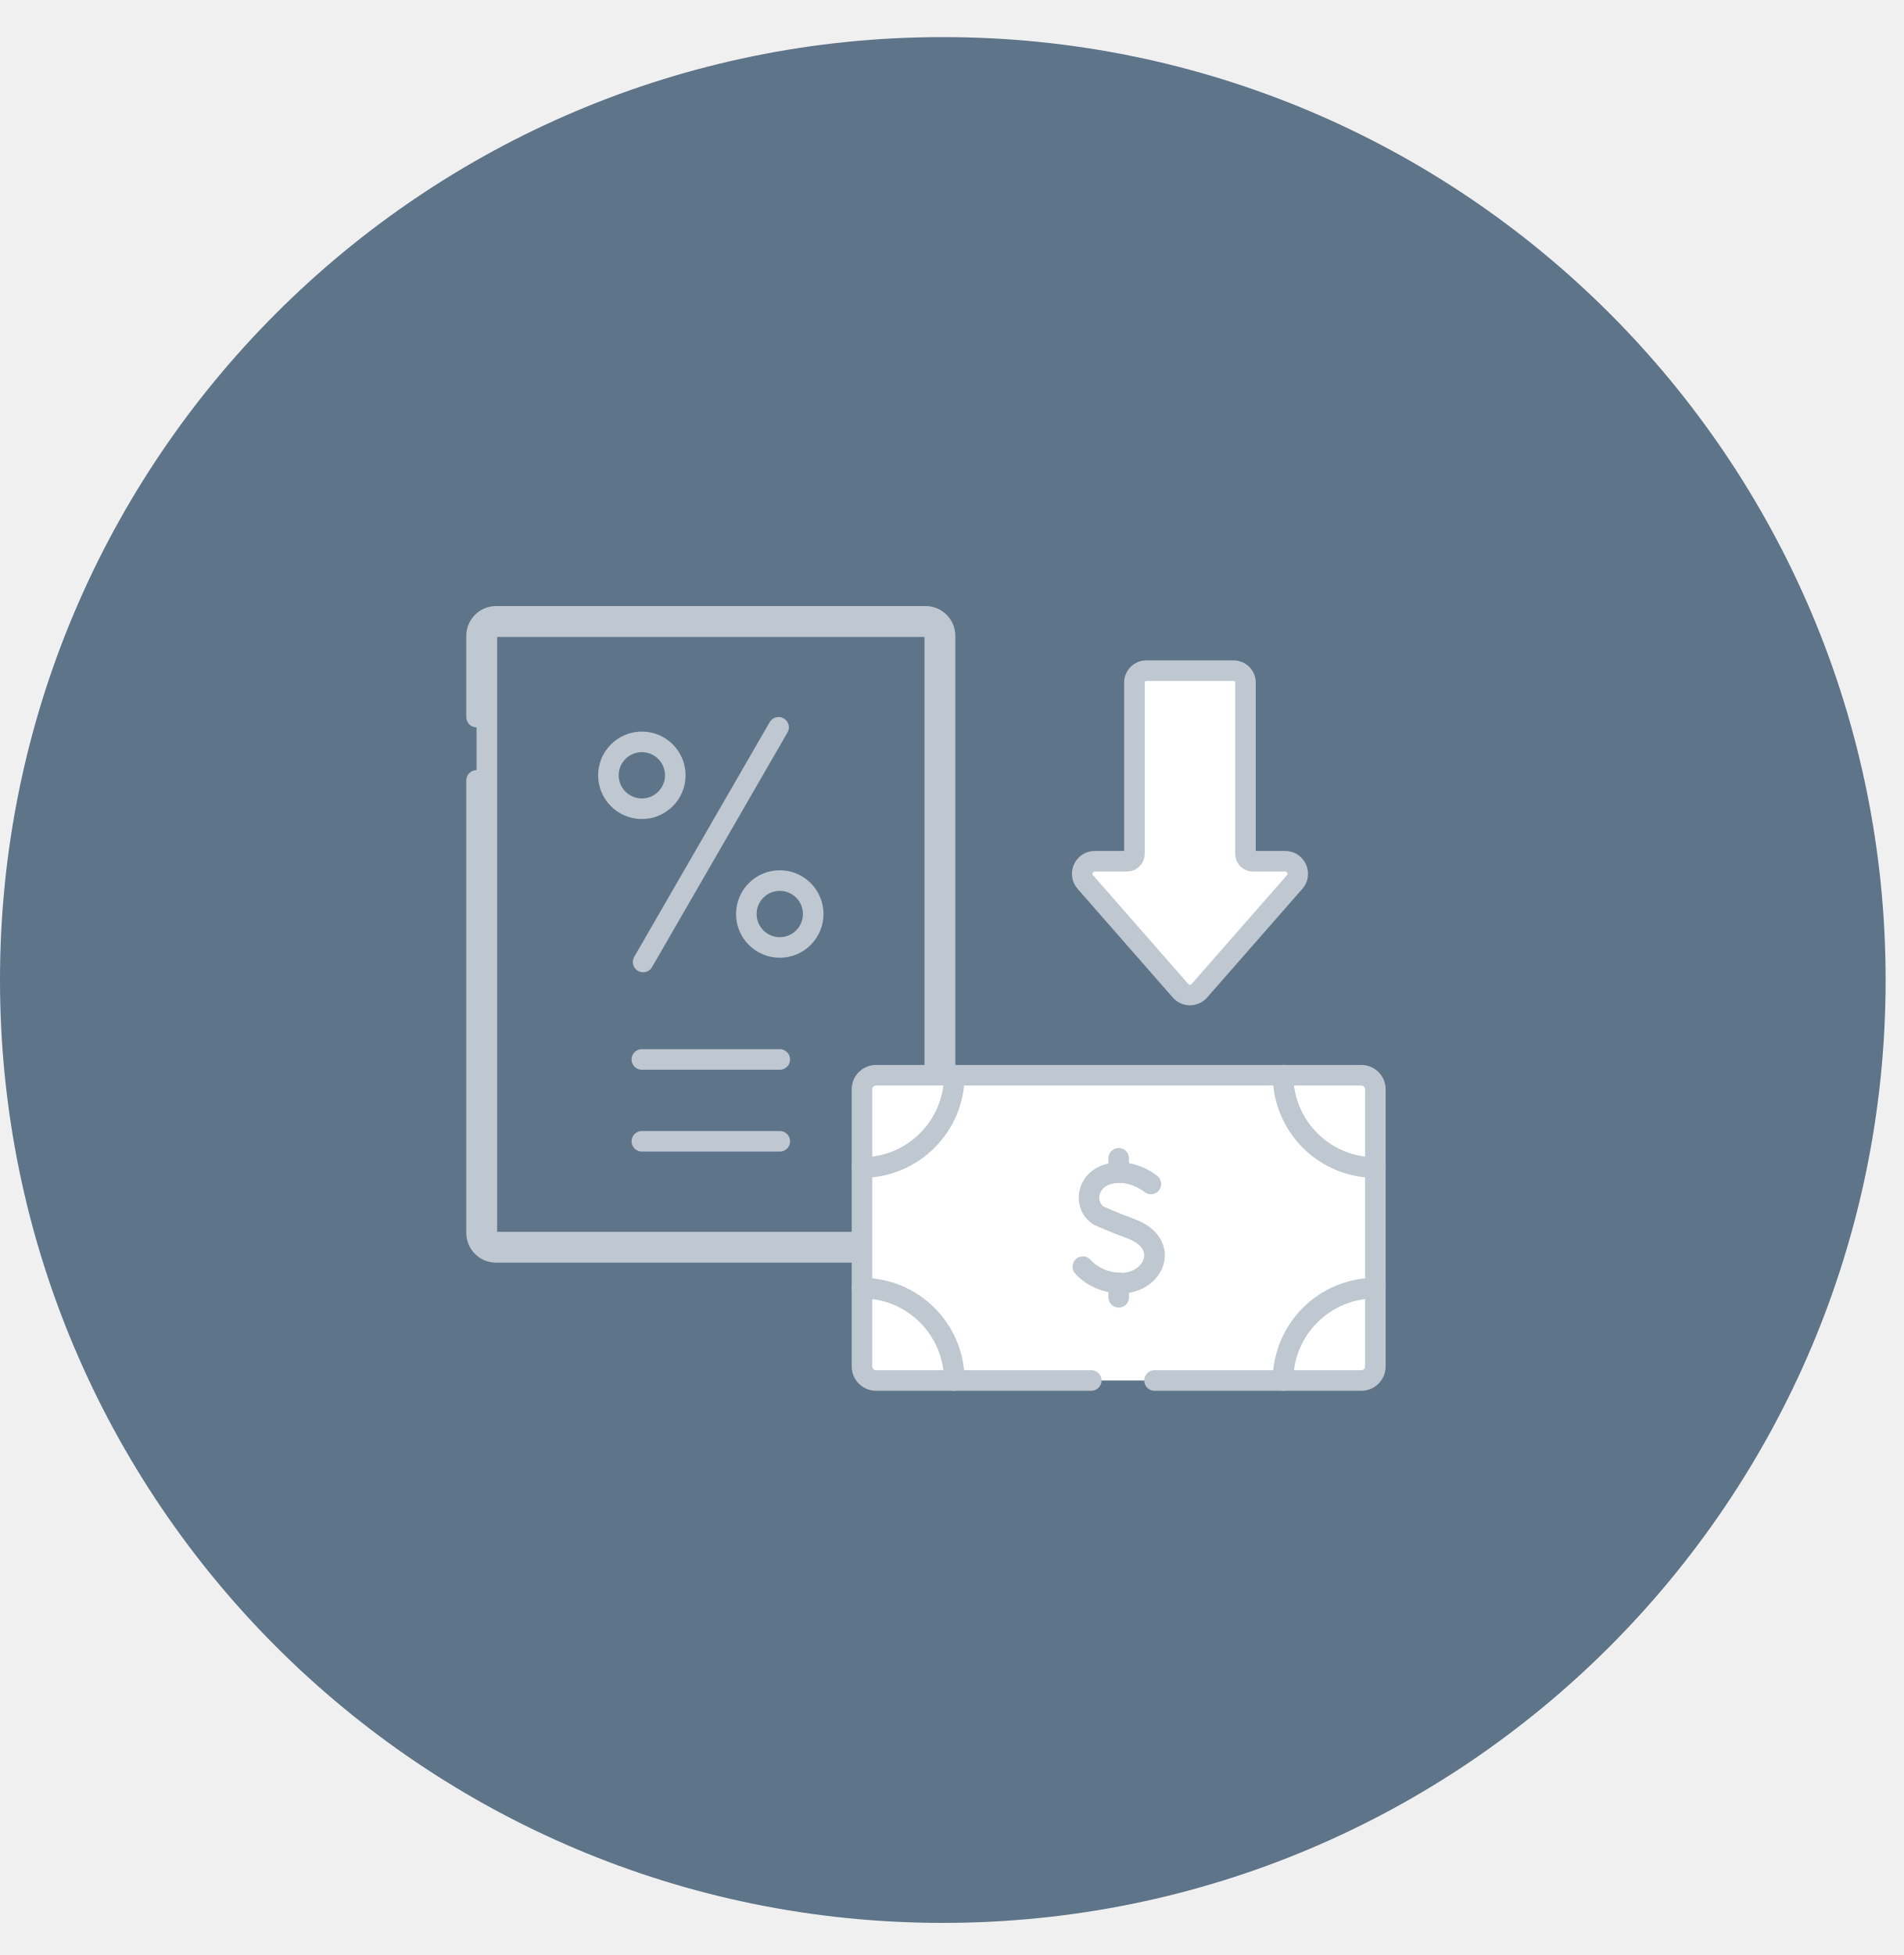
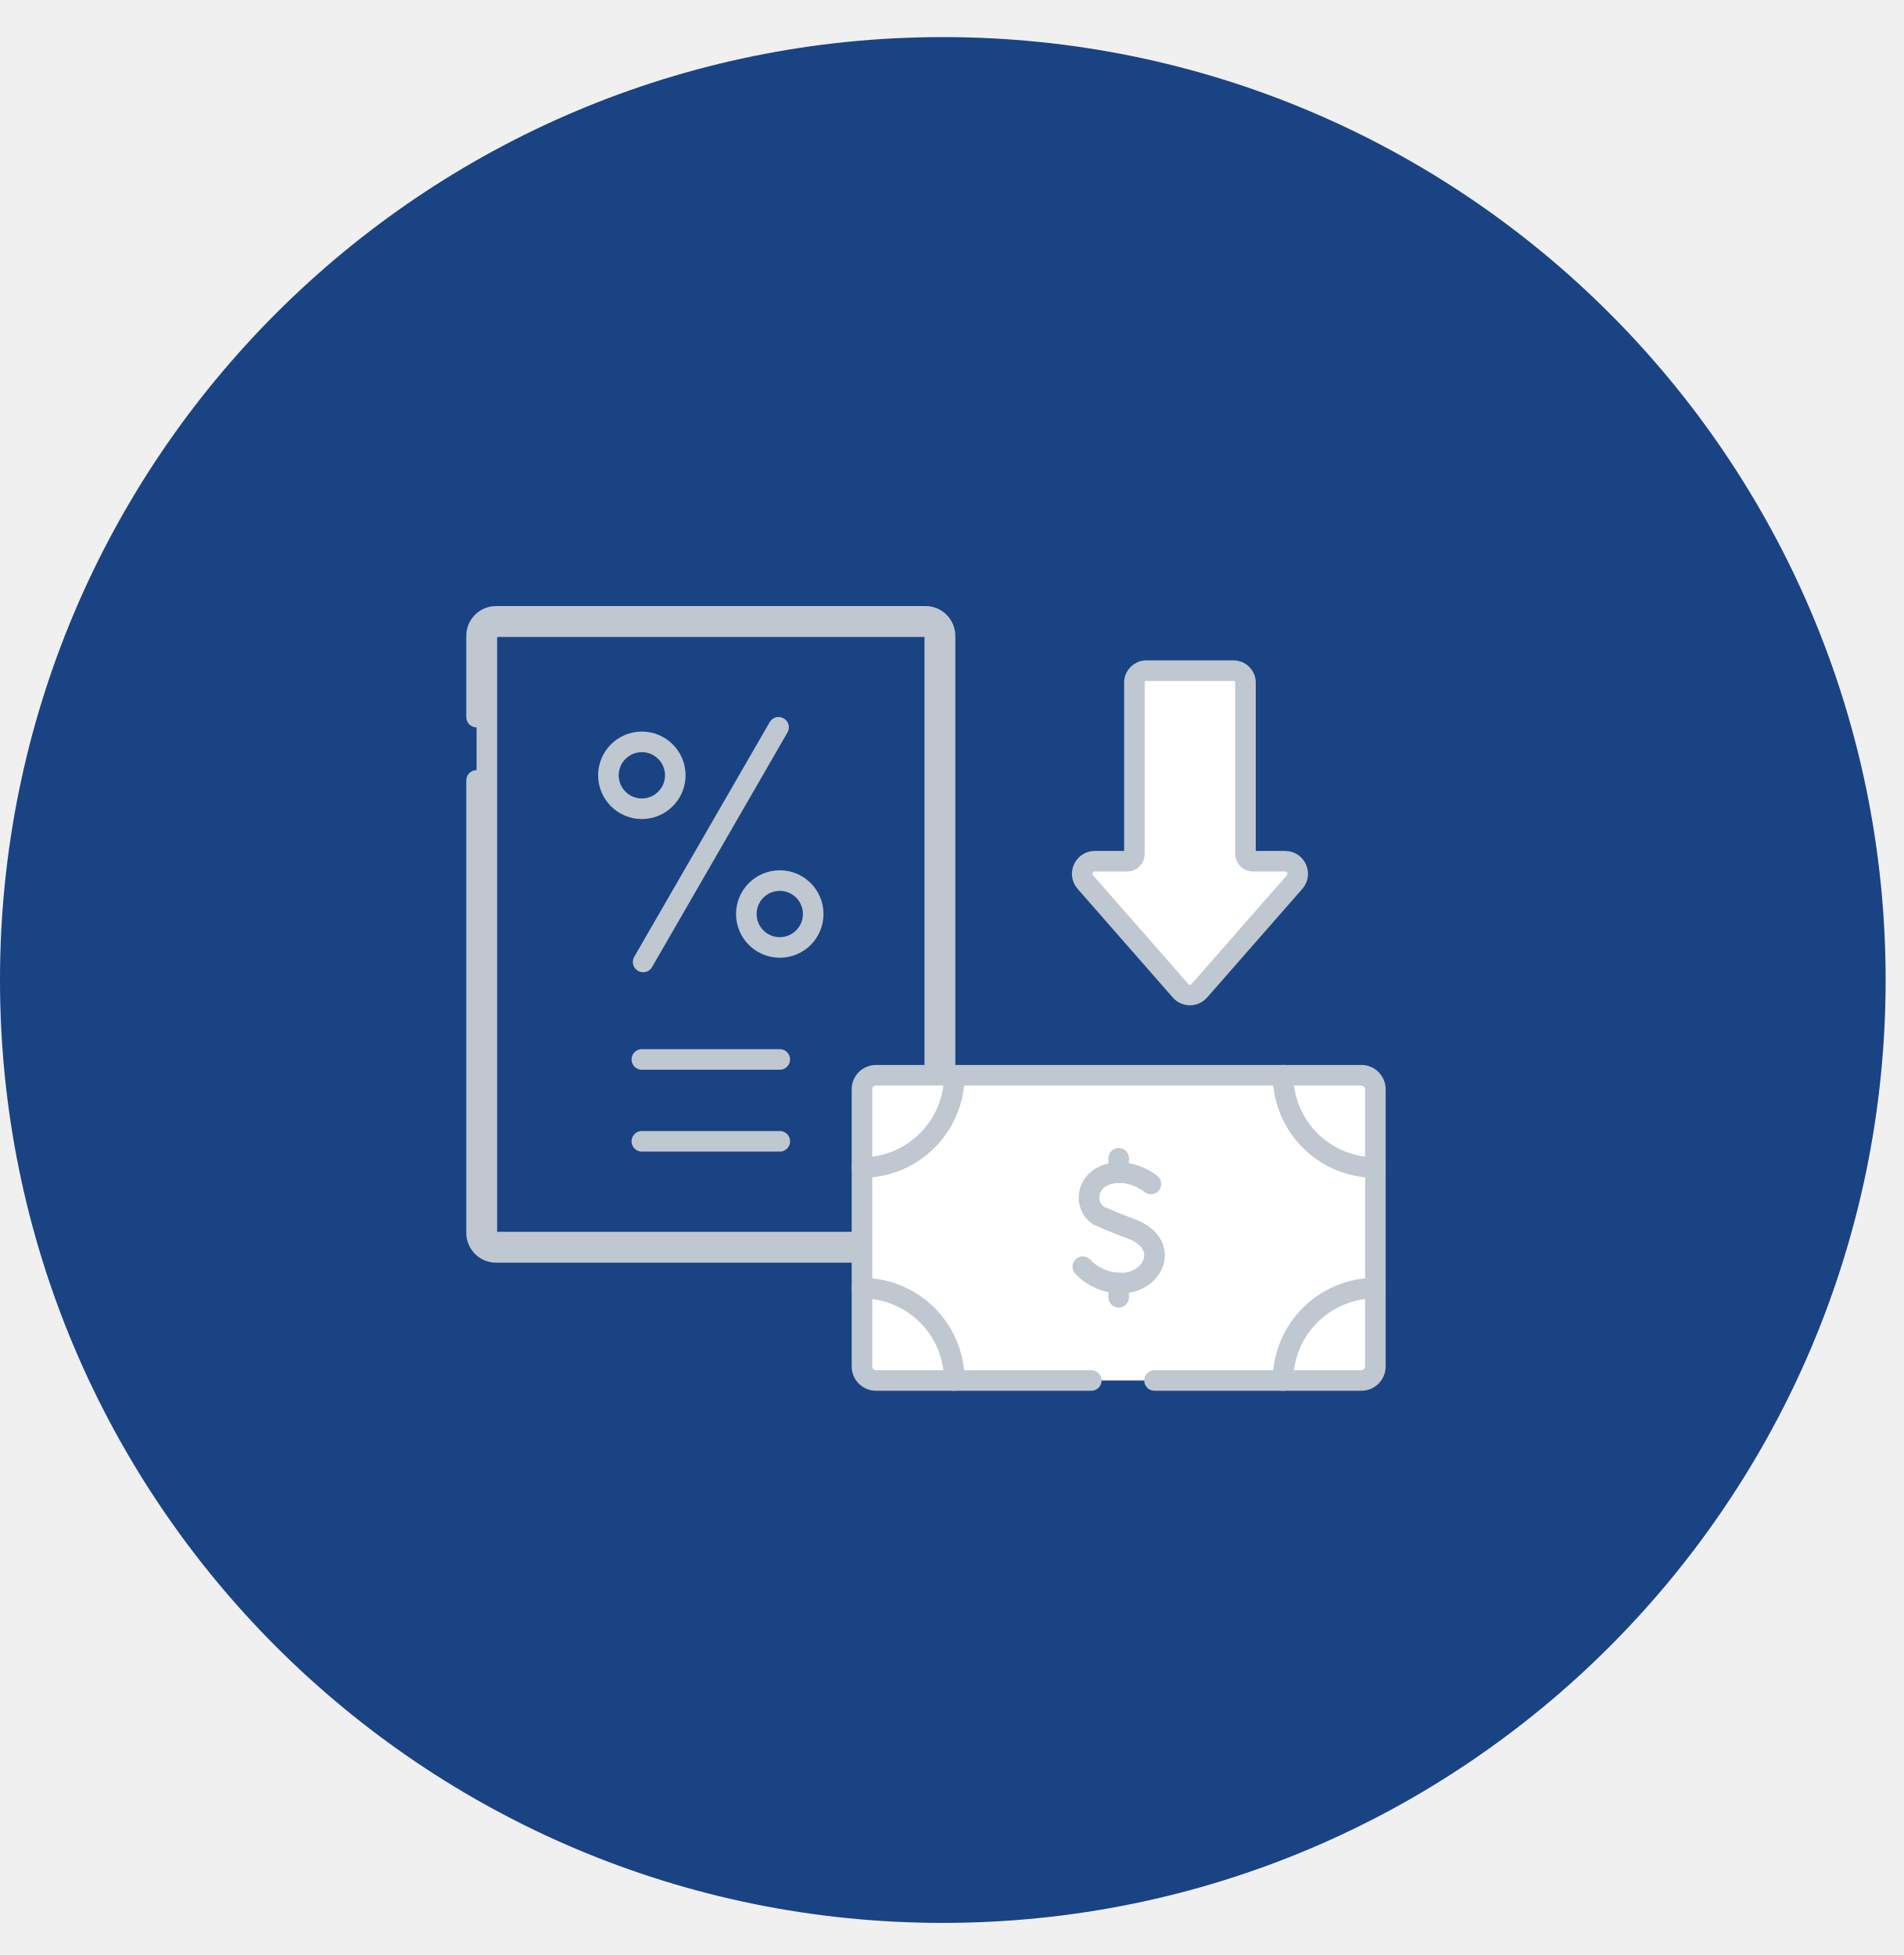
<svg xmlns="http://www.w3.org/2000/svg" width="37" height="38" viewBox="0 0 37 38" fill="none">
-   <rect y="0.721" width="36.655" height="36.655" rx="18.328" fill="#5E7489" />
+   <rect y="0.721" width="36.655" height="36.655" rx="18.328" fill="#1A4383" />
  <mask id="mask0_579_1635" style="mask-type:luminance" maskUnits="userSpaceOnUse" x="9" y="10" width="18" height="19">
    <path d="M9 10.406H27V28.406H9V10.406Z" fill="white" />
  </mask>
  <g mask="url(#mask0_579_1635)">
-     <path d="M9.645 24.143H17.99C18.09 24.143 18.171 24.061 18.171 23.962V12.361C18.171 12.262 18.09 12.181 17.99 12.181H9.645C9.545 12.181 9.464 12.262 9.464 12.361V23.962L9.478 24.032C9.505 24.097 9.57 24.143 9.645 24.143Z" fill="#5E7489" stroke="#BFC7D0" stroke-width="0.4" />
-     <path d="M26.463 26.833H17.029C16.878 26.833 16.756 26.71 16.756 26.56V21.173C16.756 21.022 16.878 20.9 17.029 20.9H26.463C26.614 20.9 26.736 21.022 26.736 21.173V26.56C26.736 26.71 26.614 26.833 26.463 26.833Z" fill="#5E7489" />
-     <path d="M26.464 20.9H25.515C25.666 20.9 25.788 21.022 25.788 21.173V26.56C25.788 26.71 25.666 26.833 25.515 26.833H26.464C26.615 26.833 26.737 26.71 26.737 26.56V21.173C26.737 21.022 26.615 20.9 26.464 20.9Z" fill="#5E7489" />
+     <path d="M9.645 24.143H17.99C18.09 24.143 18.171 24.061 18.171 23.962V12.361C18.171 12.262 18.09 12.181 17.99 12.181H9.645C9.545 12.181 9.464 12.262 9.464 12.361V23.962L9.478 24.032C9.505 24.097 9.57 24.143 9.645 24.143Z" fill="#1A4383" stroke="#BFC7D0" stroke-width="0.4" />
+     <path d="M26.463 26.833H17.029C16.878 26.833 16.756 26.71 16.756 26.56V21.173C16.756 21.022 16.878 20.9 17.029 20.9H26.463C26.614 20.9 26.736 21.022 26.736 21.173V26.56C26.736 26.71 26.614 26.833 26.463 26.833Z" fill="#1A4383" />
+     <path d="M26.464 20.9H25.515C25.666 20.9 25.788 21.022 25.788 21.173V26.56C25.788 26.71 25.666 26.833 25.515 26.833H26.464C26.615 26.833 26.737 26.71 26.737 26.56V21.173C26.737 21.022 26.615 20.9 26.464 20.9Z" fill="#1A4383" />
    <path d="M26.736 22.694V21.172C26.736 21.021 26.614 20.899 26.463 20.899H24.941C24.941 21.89 25.745 22.694 26.736 22.694Z" fill="#BFC7D0" />
    <path d="M18.551 20.899H17.029C16.878 20.899 16.756 21.021 16.756 21.172V22.694C17.747 22.694 18.551 21.89 18.551 20.899Z" fill="#BFC7D0" />
    <path d="M16.756 25.038V26.56C16.756 26.71 16.878 26.833 17.029 26.833H18.551C18.551 25.841 17.747 25.038 16.756 25.038Z" fill="#BFC7D0" />
    <path d="M26.736 26.56V25.038C25.745 25.038 24.941 25.841 24.941 26.833H26.463C26.614 26.833 26.736 26.71 26.736 26.56Z" fill="#BFC7D0" />
    <path d="M24.982 16.74H24.355C24.276 16.74 24.211 16.676 24.211 16.597V13.266C24.211 13.139 24.108 13.036 23.982 13.036H22.282C22.155 13.036 22.052 13.139 22.052 13.266V16.597C22.052 16.676 21.988 16.74 21.909 16.74H21.282C21.072 16.74 20.96 16.988 21.098 17.145L22.948 19.257C23.046 19.368 23.218 19.368 23.315 19.257L25.166 17.145C25.304 16.988 25.192 16.74 24.982 16.74Z" fill="white" />
    <path d="M9.264 15.169V23.962C9.264 24.173 9.434 24.343 9.644 24.343H16.756" stroke="#BFC7D0" stroke-width="0.4" stroke-miterlimit="10" stroke-linecap="round" stroke-linejoin="round" />
    <path d="M9.264 13.938V12.36C9.264 12.15 9.434 11.98 9.644 11.98H17.991C18.201 11.98 18.371 12.15 18.371 12.36V20.899" stroke="#BFC7D0" stroke-width="0.4" stroke-miterlimit="10" stroke-linecap="round" stroke-linejoin="round" />
    <path d="M21.213 26.833H17.029C16.878 26.833 16.756 26.71 16.756 26.56V21.173C16.756 21.022 16.878 20.9 17.029 20.9H26.463C26.614 20.9 26.736 21.022 26.736 21.173V26.56C26.736 26.71 26.614 26.833 26.463 26.833H22.443" fill="white" />
    <path d="M21.213 26.833H17.029C16.878 26.833 16.756 26.71 16.756 26.56V21.173C16.756 21.022 16.878 20.9 17.029 20.9H26.463C26.614 20.9 26.736 21.022 26.736 21.173V26.56C26.736 26.71 26.614 26.833 26.463 26.833H22.443" stroke="#BFC7D0" stroke-width="0.4" stroke-miterlimit="10" stroke-linecap="round" stroke-linejoin="round" />
    <path d="M24.941 20.899C24.941 21.89 25.745 22.694 26.736 22.694" stroke="#BFC7D0" stroke-width="0.4" stroke-miterlimit="10" stroke-linecap="round" stroke-linejoin="round" />
    <path d="M22.372 23.013C22.372 23.013 21.987 22.689 21.533 22.826C21.115 22.952 21.057 23.433 21.359 23.63C21.359 23.63 21.655 23.762 21.983 23.883C22.774 24.175 22.434 24.94 21.797 24.94C21.478 24.94 21.211 24.8 21.049 24.621" stroke="#BFC7D0" stroke-width="0.4" stroke-miterlimit="10" stroke-linecap="round" stroke-linejoin="round" />
    <path d="M21.746 25.216V24.938" stroke="#BFC7D0" stroke-width="0.4" stroke-miterlimit="10" stroke-linecap="round" stroke-linejoin="round" />
    <path d="M21.746 22.793V22.515" stroke="#BFC7D0" stroke-width="0.4" stroke-miterlimit="10" stroke-linecap="round" stroke-linejoin="round" />
    <path d="M16.756 22.694C17.747 22.694 18.551 21.89 18.551 20.899" stroke="#BFC7D0" stroke-width="0.4" stroke-miterlimit="10" stroke-linecap="round" stroke-linejoin="round" />
    <path d="M18.551 26.833C18.551 25.841 17.747 25.038 16.756 25.038" stroke="#BFC7D0" stroke-width="0.4" stroke-miterlimit="10" stroke-linecap="round" stroke-linejoin="round" />
    <path d="M26.736 25.038C25.745 25.038 24.941 25.841 24.941 26.833" stroke="#BFC7D0" stroke-width="0.4" stroke-miterlimit="10" stroke-linecap="round" stroke-linejoin="round" />
    <path d="M15.135 14.137L12.502 18.698" stroke="#BFC7D0" stroke-width="0.4" stroke-miterlimit="10" stroke-linecap="round" stroke-linejoin="round" />
    <path d="M15.808 17.766C15.808 18.125 15.517 18.416 15.158 18.416C14.799 18.416 14.508 18.125 14.508 17.766C14.508 17.407 14.799 17.116 15.158 17.116C15.517 17.116 15.808 17.407 15.808 17.766Z" stroke="#BFC7D0" stroke-width="0.4" stroke-miterlimit="10" stroke-linecap="round" stroke-linejoin="round" />
    <path d="M13.127 15.07C13.127 15.428 12.836 15.72 12.477 15.72C12.118 15.72 11.827 15.428 11.827 15.07C11.827 14.711 12.118 14.42 12.477 14.42C12.836 14.42 13.127 14.711 13.127 15.07Z" stroke="#BFC7D0" stroke-width="0.4" stroke-miterlimit="10" stroke-linecap="round" stroke-linejoin="round" />
    <path d="M12.477 20.593H15.158" stroke="#BFC7D0" stroke-width="0.4" stroke-miterlimit="10" stroke-linecap="round" stroke-linejoin="round" />
    <path d="M12.477 22.184H15.158" stroke="#BFC7D0" stroke-width="0.4" stroke-miterlimit="10" stroke-linecap="round" stroke-linejoin="round" />
    <path d="M24.982 16.74H24.355C24.276 16.74 24.211 16.676 24.211 16.597V13.266C24.211 13.139 24.108 13.036 23.982 13.036H22.282C22.155 13.036 22.052 13.139 22.052 13.266V16.597C22.052 16.676 21.988 16.74 21.909 16.74H21.282C21.072 16.74 20.96 16.988 21.098 17.145L22.948 19.257C23.046 19.368 23.218 19.368 23.315 19.257L25.166 17.145C25.304 16.988 25.192 16.74 24.982 16.74Z" stroke="#BFC7D0" stroke-width="0.4" stroke-miterlimit="10" stroke-linecap="round" stroke-linejoin="round" />
  </g>
</svg>
